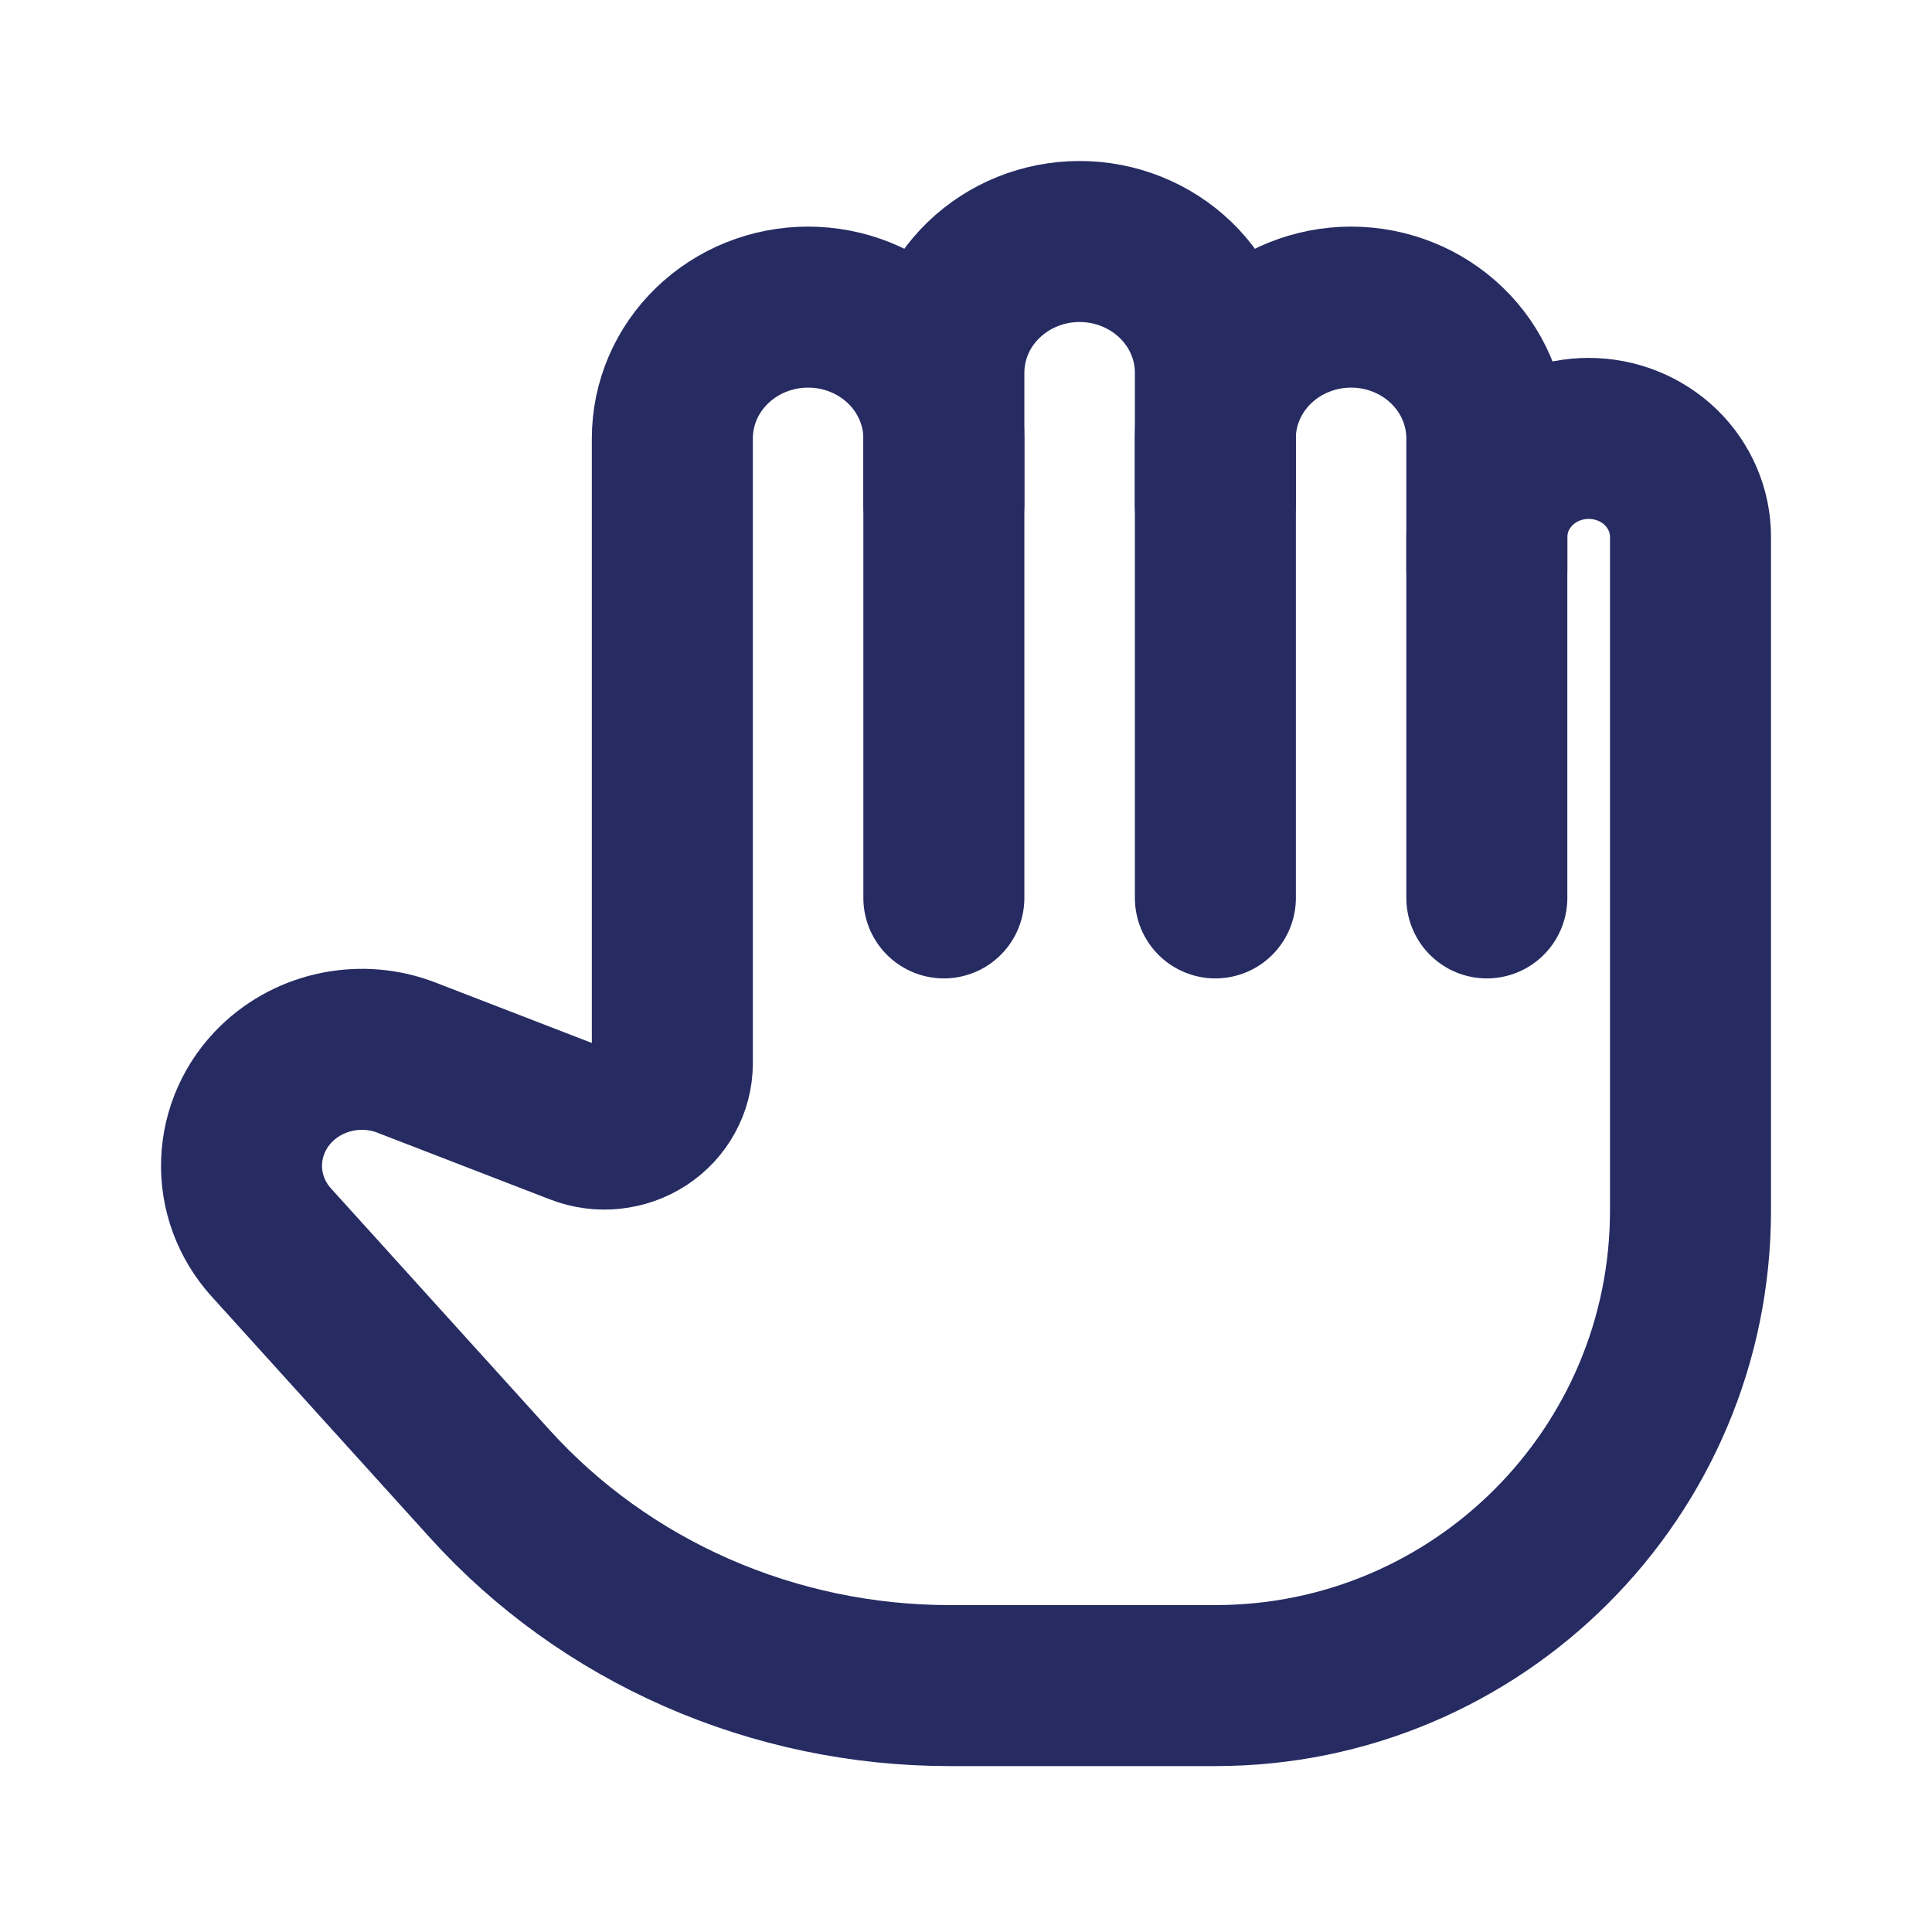
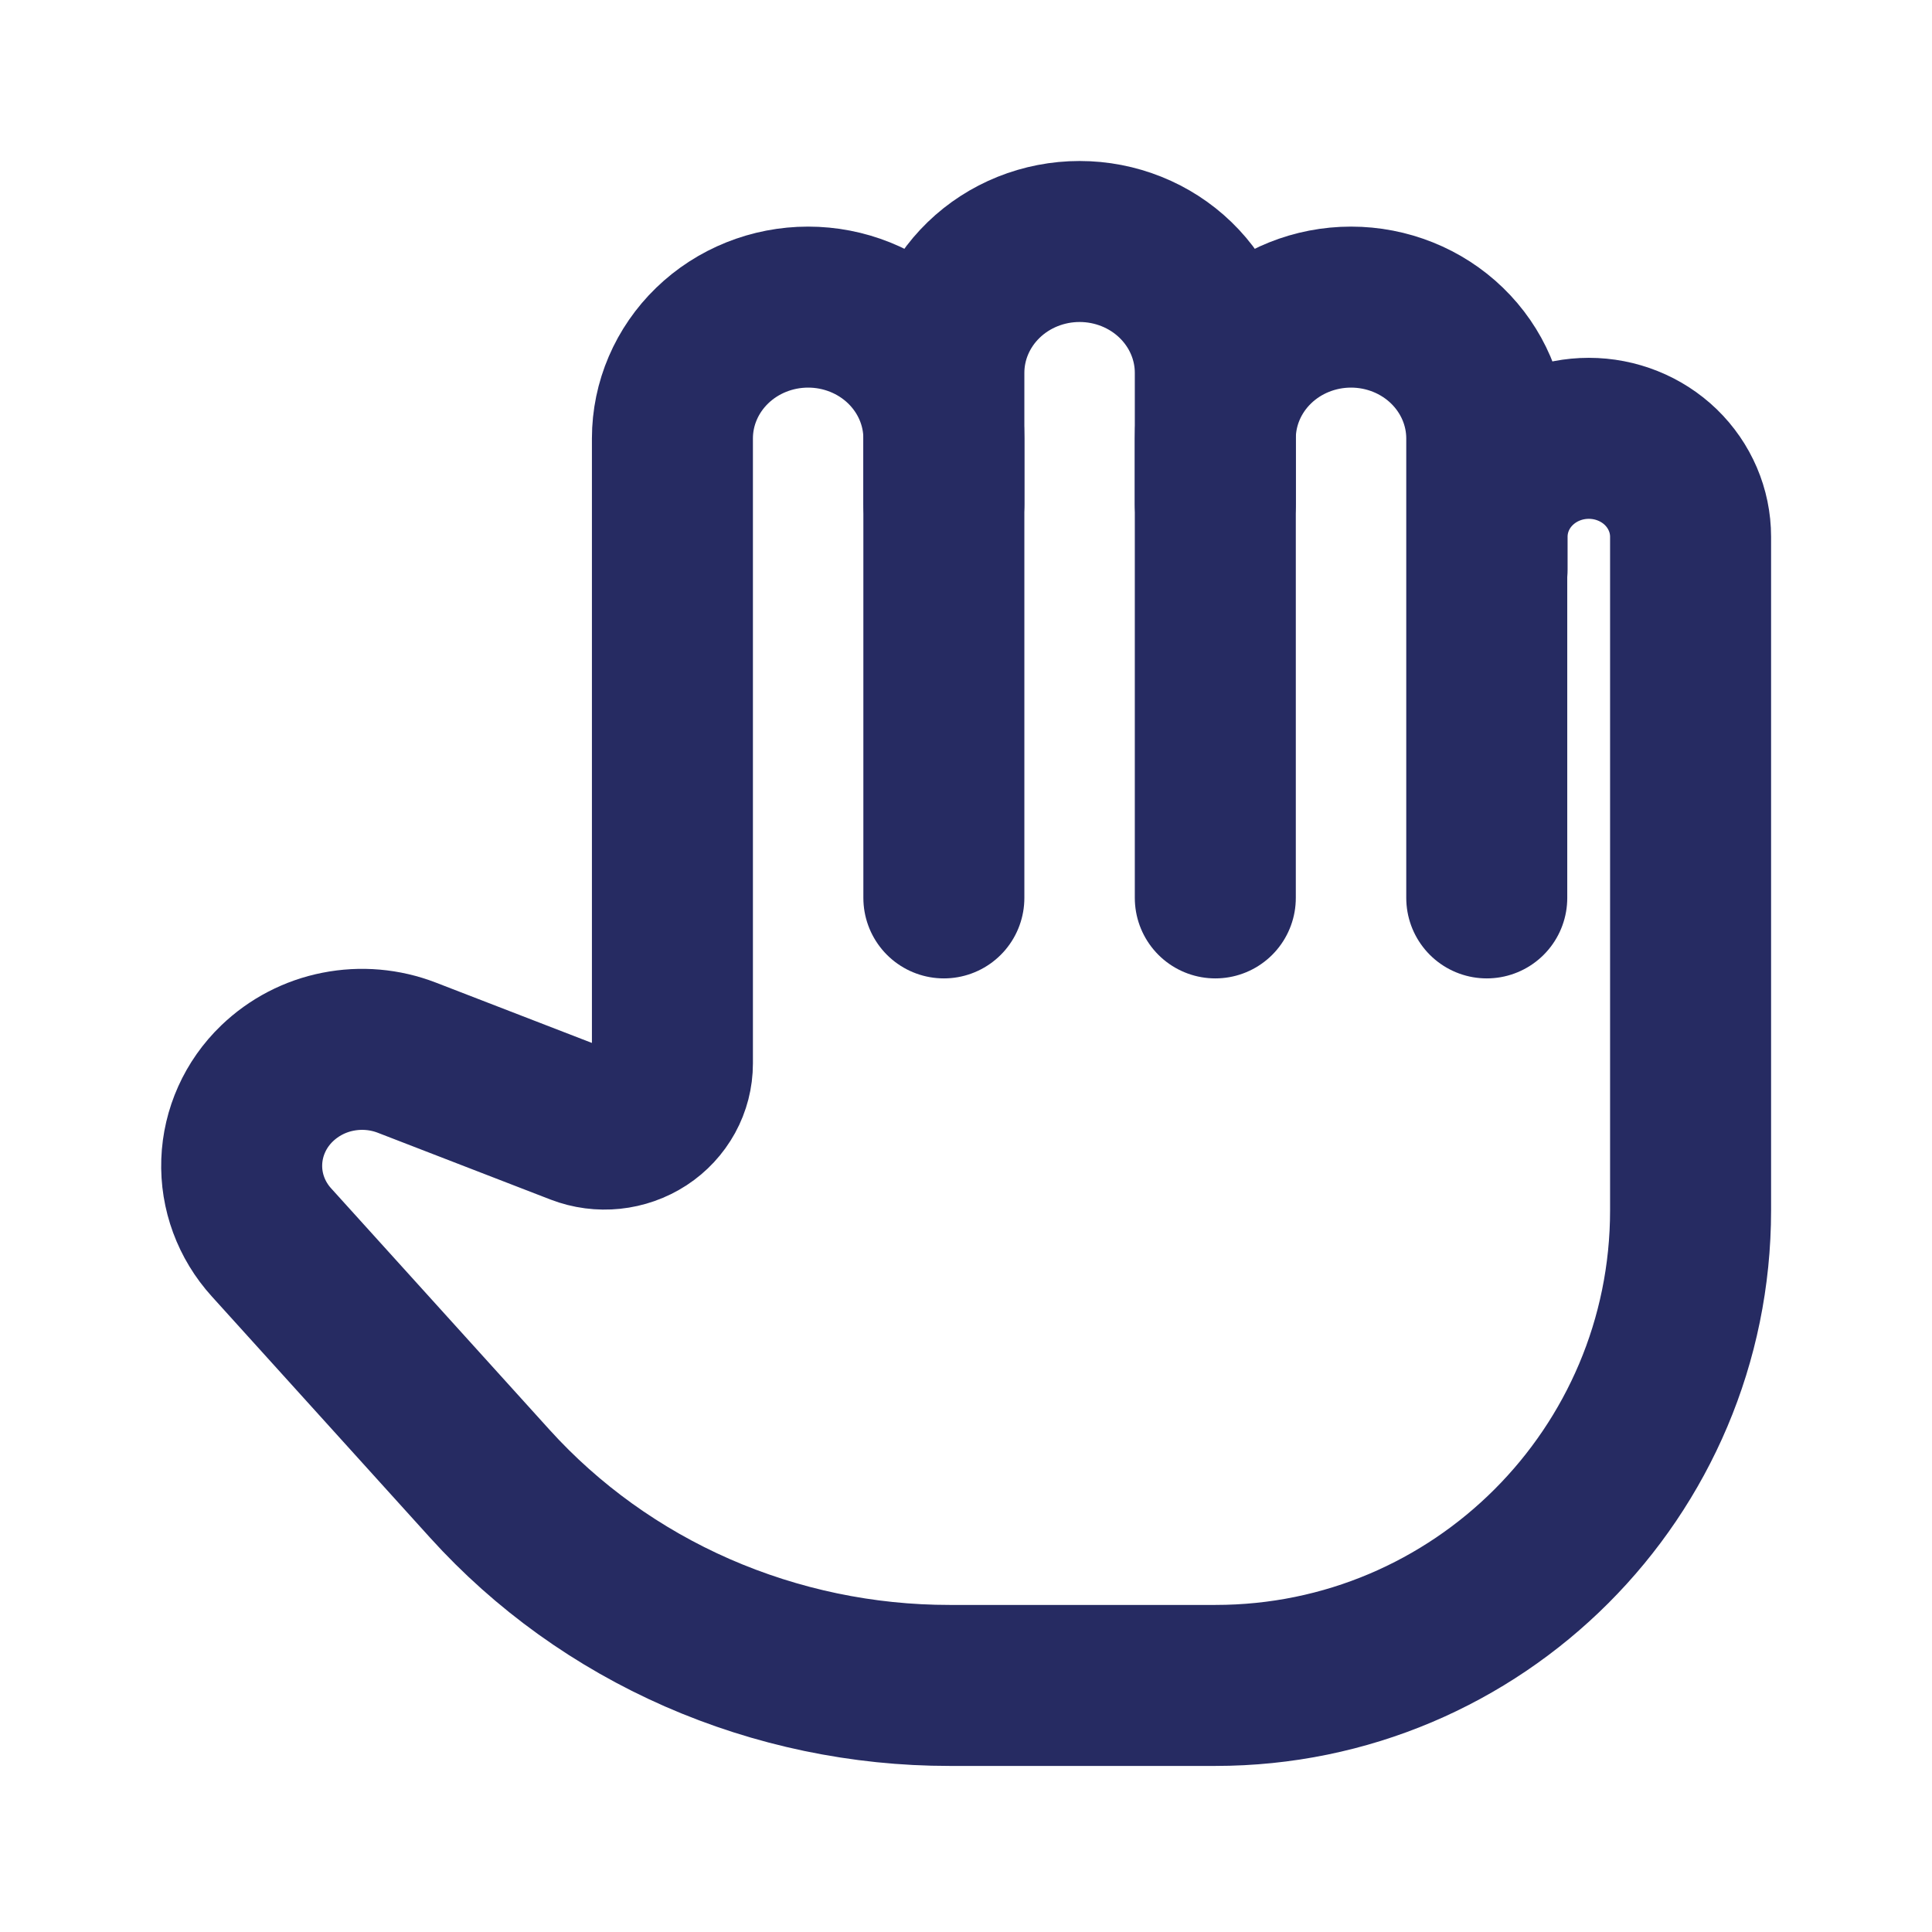
- <svg xmlns="http://www.w3.org/2000/svg" width="24" height="24" viewBox="0 0 24 24" fill="none">
-   <path d="M11.725 6.262V5.446C11.725 5.014 11.547 4.599 11.231 4.293C10.914 3.987 10.486 3.815 10.038 3.815C9.591 3.815 9.162 3.987 8.846 4.293C8.529 4.599 8.352 5.014 8.352 5.446V13.211C8.352 13.344 8.318 13.476 8.253 13.593C8.189 13.711 8.095 13.811 7.981 13.886C7.867 13.96 7.736 14.007 7.599 14.021C7.462 14.036 7.324 14.017 7.196 13.968L5.051 13.139C4.78 13.033 4.482 13.008 4.195 13.065C3.908 13.122 3.645 13.259 3.438 13.459C3.17 13.718 3.014 14.067 3.001 14.433C2.988 14.8 3.12 15.158 3.37 15.434L6.084 18.433C6.796 19.22 7.674 19.851 8.659 20.283C9.644 20.715 10.714 20.939 11.796 20.939H15.098V20.939C18.357 20.939 21 18.296 21 15.036V6.669C21 6.345 20.867 6.034 20.63 5.804C20.392 5.575 20.071 5.446 19.735 5.446C19.4 5.446 19.078 5.575 18.841 5.804C18.604 6.034 18.47 6.345 18.47 6.669V7.077" stroke="#262B62" stroke-width="2" stroke-miterlimit="10" stroke-linecap="round" stroke-linejoin="round" />
-   <path d="M11.725 11.154V4.631C11.725 4.198 11.902 3.783 12.219 3.478C12.535 3.172 12.964 3 13.411 3C13.858 3 14.287 3.172 14.604 3.478C14.92 3.783 15.098 4.198 15.098 4.631V11.154" stroke="#262B62" stroke-width="2" stroke-miterlimit="10" stroke-linecap="round" stroke-linejoin="round" />
-   <path d="M15.097 6.262V5.446C15.097 5.014 15.275 4.599 15.591 4.293C15.908 3.987 16.337 3.815 16.784 3.815V3.815C17.231 3.815 17.66 3.987 17.976 4.293C18.293 4.599 18.47 5.014 18.47 5.446V11.154" stroke="#262B62" stroke-width="2" stroke-miterlimit="10" stroke-linecap="round" stroke-linejoin="round" />
+ <svg xmlns="http://www.w3.org/2000/svg" width="24" height="24" fill="none">
+   <path d="M11.725 6.261v-.815c0-.432-.178-.847-.494-1.153-.316-.306-.745-.478-1.192-.478-.447 0-.876.172-1.192.478-.316.306-.494.721-.494 1.153v7.765a.794.794 0 01-.098.382.826.826 0 01-.272.293.868.868 0 01-.785.082l-2.144-.829a1.542 1.542 0 00-.856-.074 1.512 1.512 0 00-.757.394c-.269.259-.425.608-.438.974-.013.367.119.724.369 1l2.713 2.999c.712.787 1.591 1.418 2.576 1.85a7.81 7.81 0 003.136.655h3.302v0c3.26 0 5.902-2.643 5.902-5.902v-8.367c0-.324-.133-.635-.37-.865-.237-.229-.559-.358-.894-.358-.336 0-.657.129-.894.358-.237.229-.37.54-.37.865v.408" stroke="#262B62" stroke-width="2" stroke-miterlimit="10" stroke-linecap="round" stroke-linejoin="round" />
+   <path d="M11.725 11.154V4.631c0-.432.178-.847.494-1.153C12.535 3.172 12.964 3 13.411 3c.447 0 .876.172 1.192.478.316.306.494.721.494 1.153v6.523" stroke="#262B62" stroke-width="2" stroke-miterlimit="10" stroke-linecap="round" stroke-linejoin="round" />
+   <path d="M15.097 6.261v-.815c0-.432.178-.847.494-1.153.316-.306.745-.478 1.192-.478v0c.447 0 .876.172 1.192.478.316.306.494.721.494 1.153v5.708" stroke="#262B62" stroke-width="2" stroke-miterlimit="10" stroke-linecap="round" stroke-linejoin="round" />
</svg>
